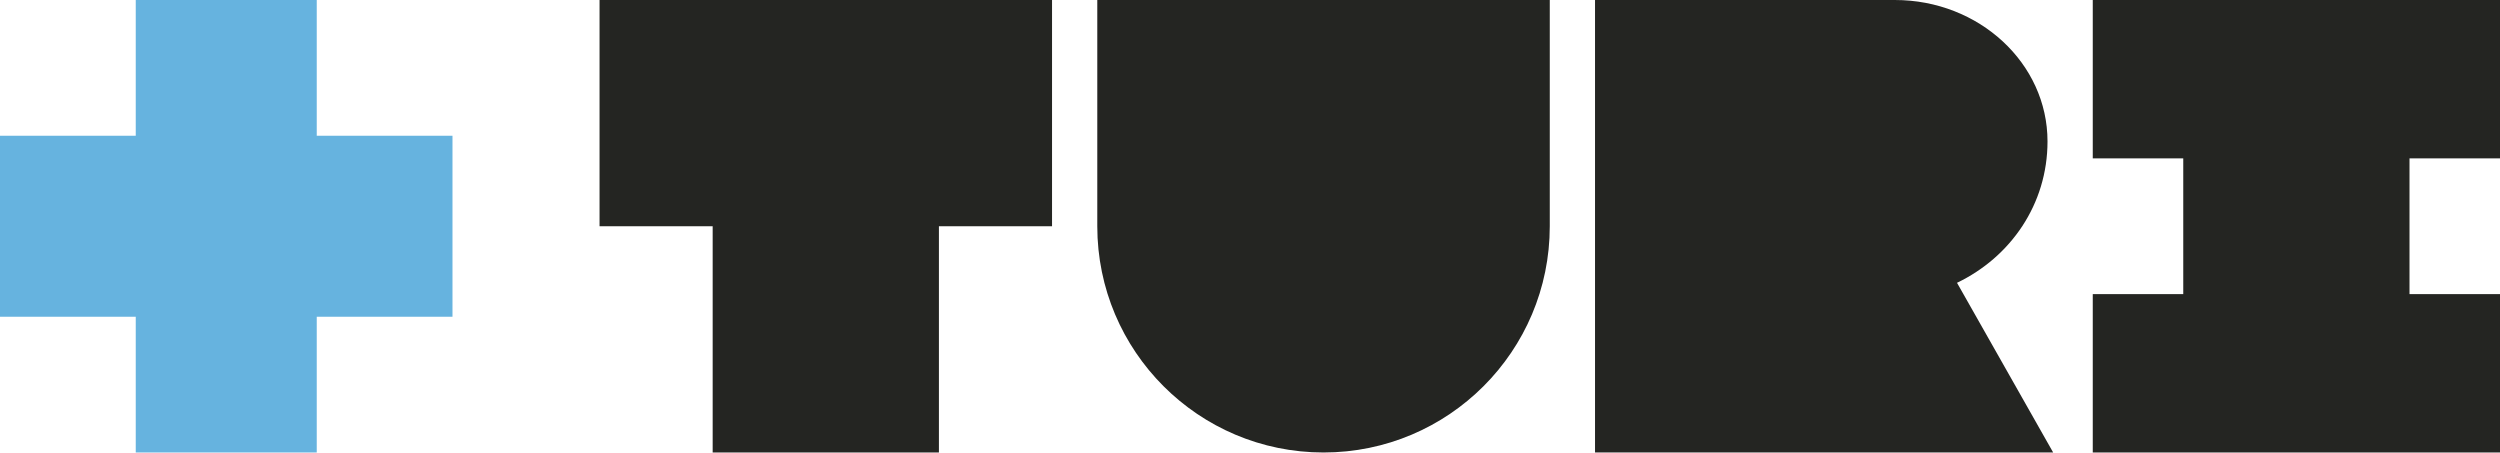
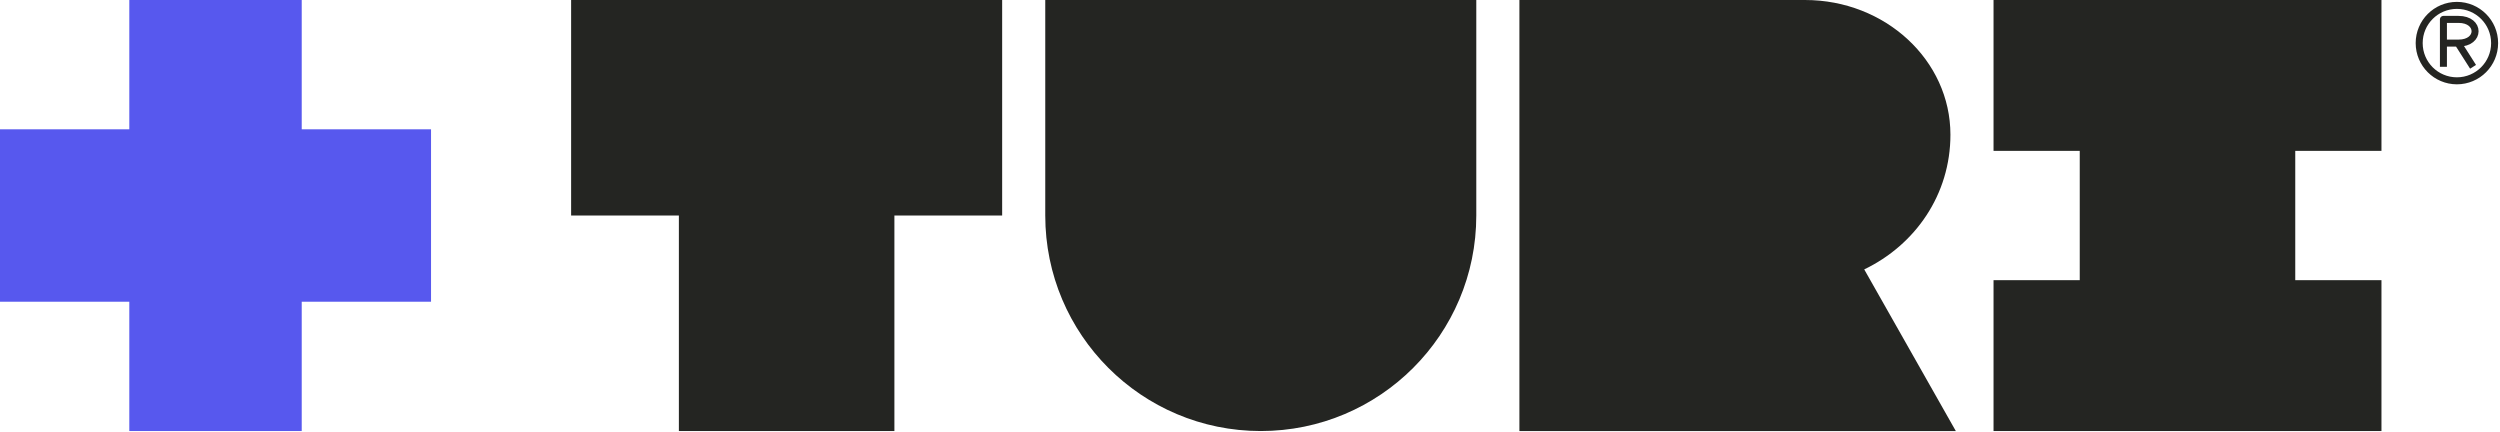
- <svg xmlns="http://www.w3.org/2000/svg" viewBox="0 0 221 40" role="img" aria-labelledby="title">
-   <path fill="#66b3df" d="M12 0h16v12h12v16H28v12H12V28H0V12h12Z" />
+ <svg xmlns="http://www.w3.org/2000/svg" viewBox="0 0 232 40" role="img" aria-labelledby="title">
+   <path fill="#5758ee" d="M12 0h16v12h12v16H28v12H12V28H0V12h12Z" />
  <g fill="#242522" transform="translate(52)">
    <path d="M1 0h40v20H31v20H11V20H1Z" />
    <path d="M45 0h40v20c0 11.046-8.954 20-20 20S45 31.046 45 20Z" />
    <path d="M89 0h26.5C122.956 0 129 5.596 129 12.5c0 5.558-3.262 10.226-8 12.5l8.5 15H89Z" />
    <path d="M133 0h36v14h-8v12h8v14h-36V26h8V14h-8Z" />
  </g>
+   <g fill="none" stroke="#242522" stroke-width=".65" stroke-linejoin="round">
+     <circle cx="228" cy="4" r="3.5" />
+     <path d="M226.75 6.2V1.8h1.4c2.05 0 2.05 2.2 0 2.2h-1.4m1.35 0 1.4 2.2" />
+   </g>
</svg>
